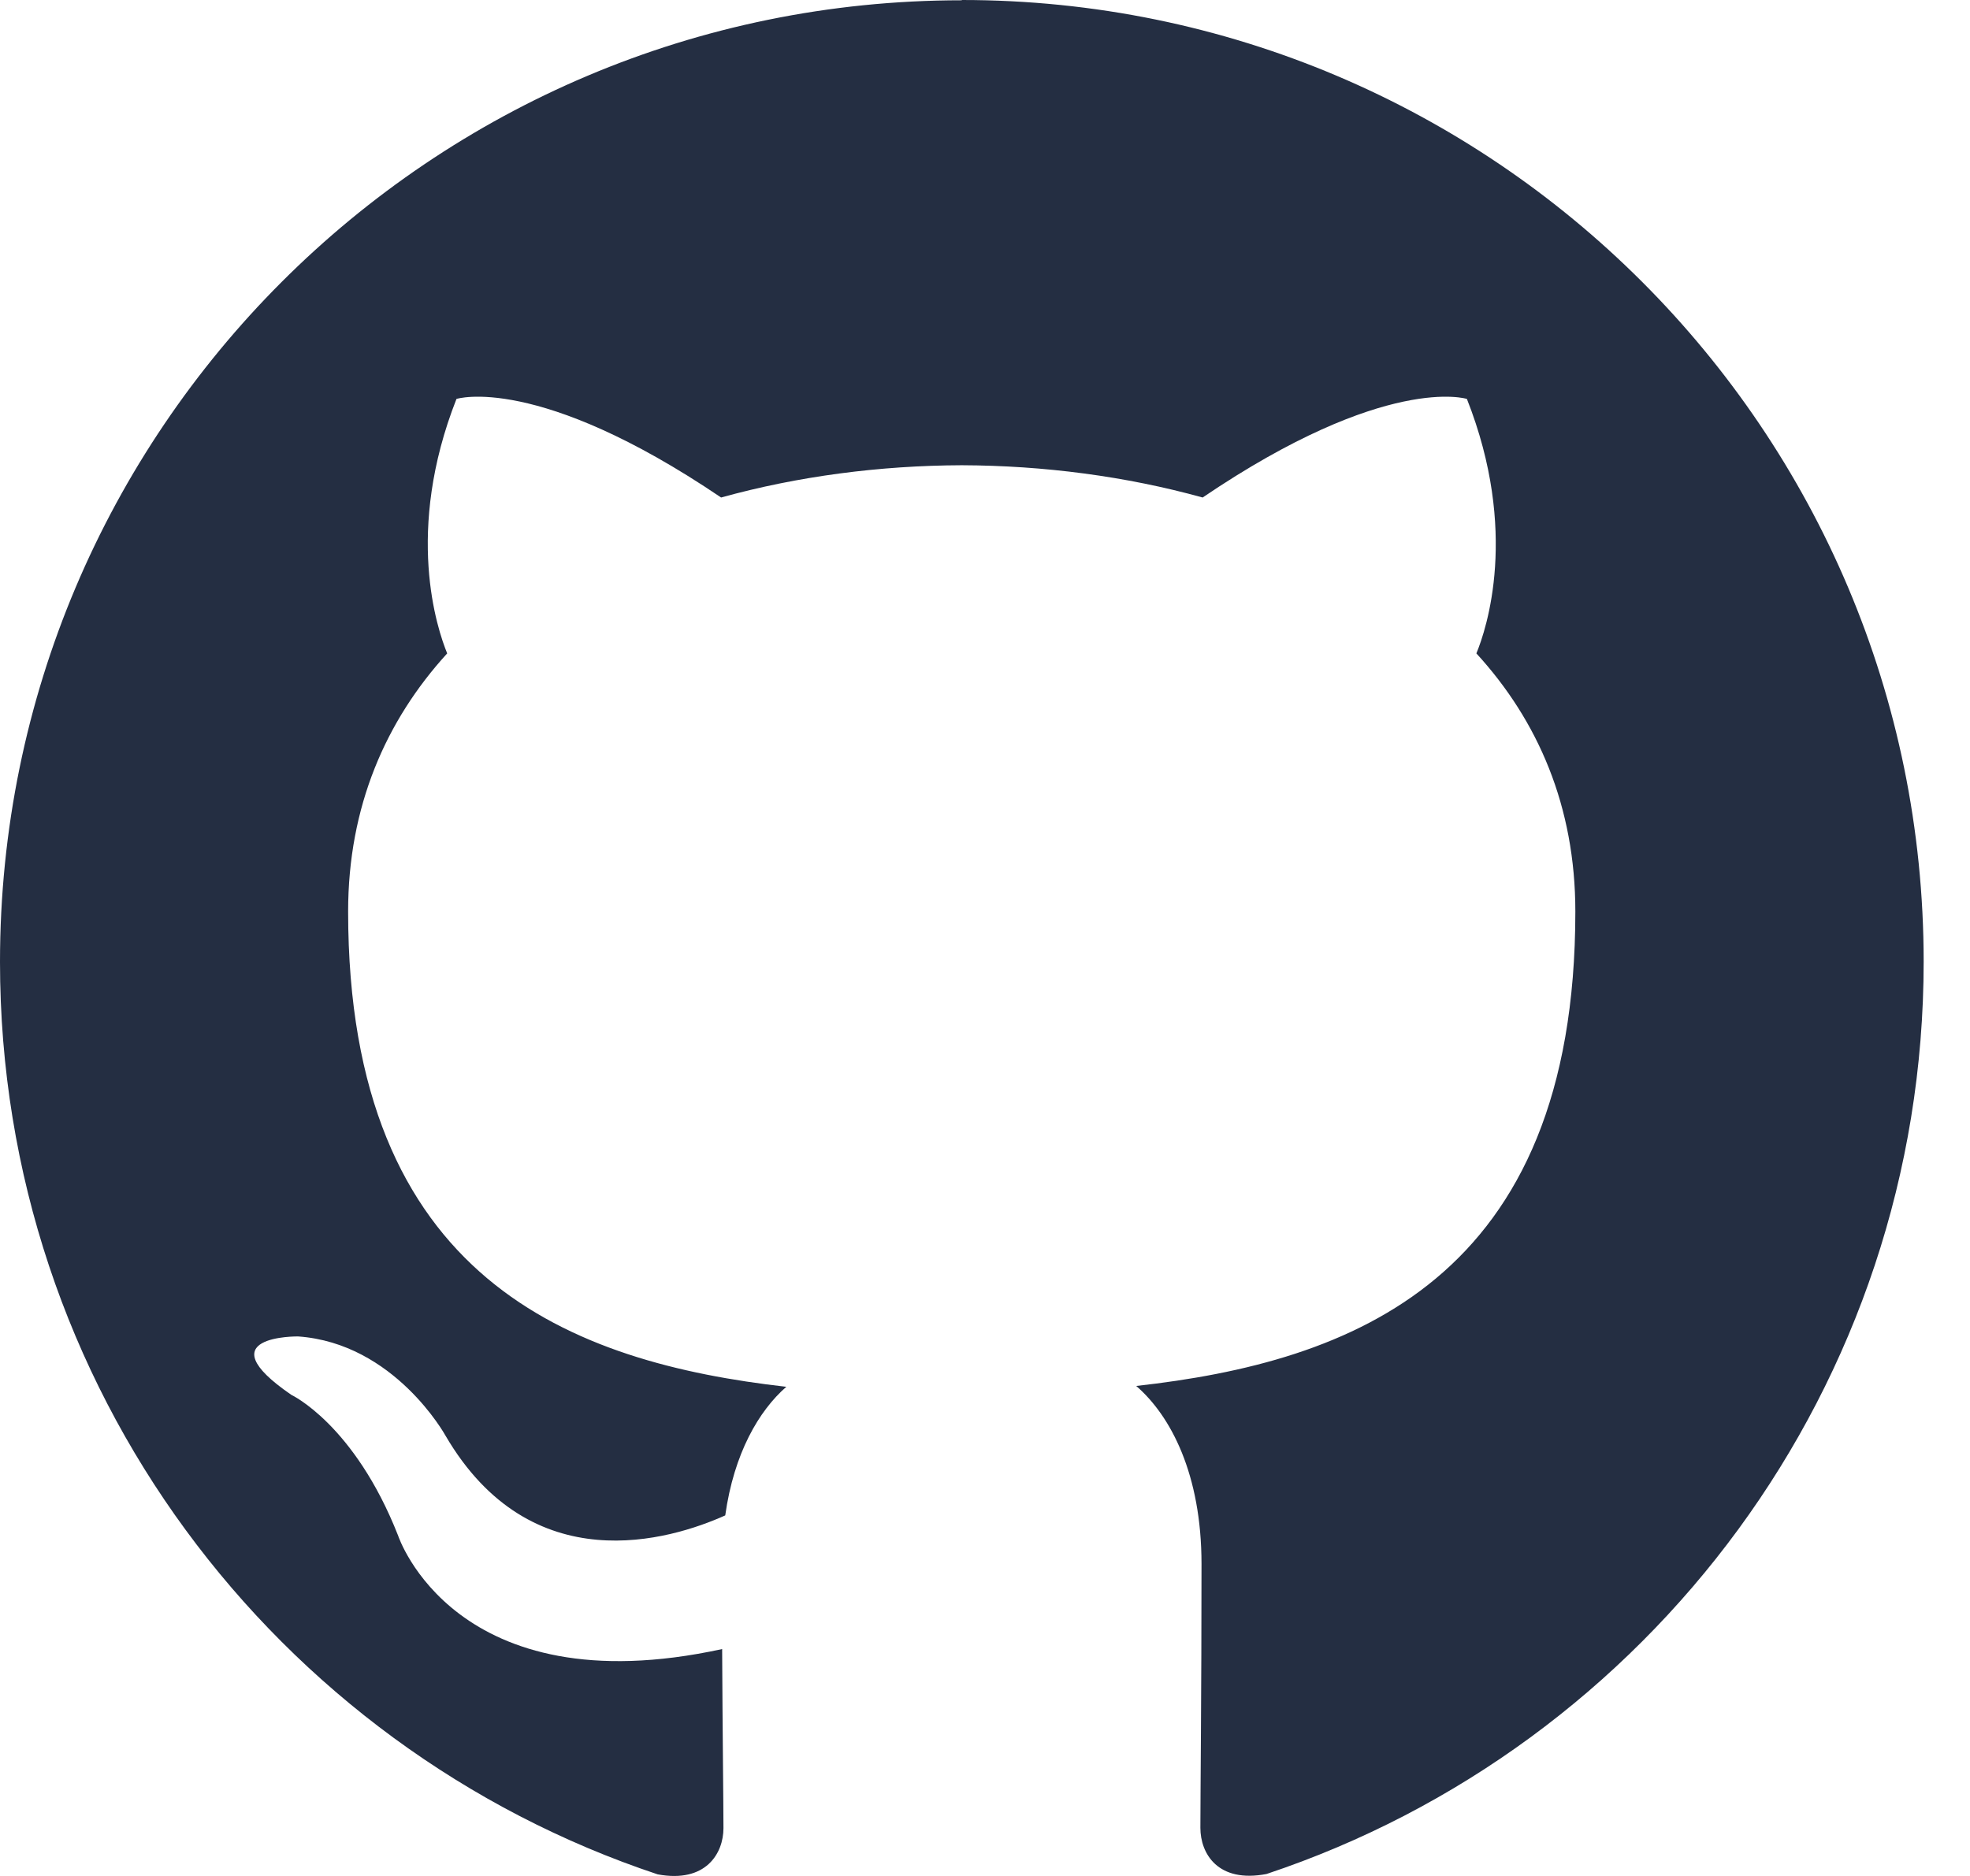
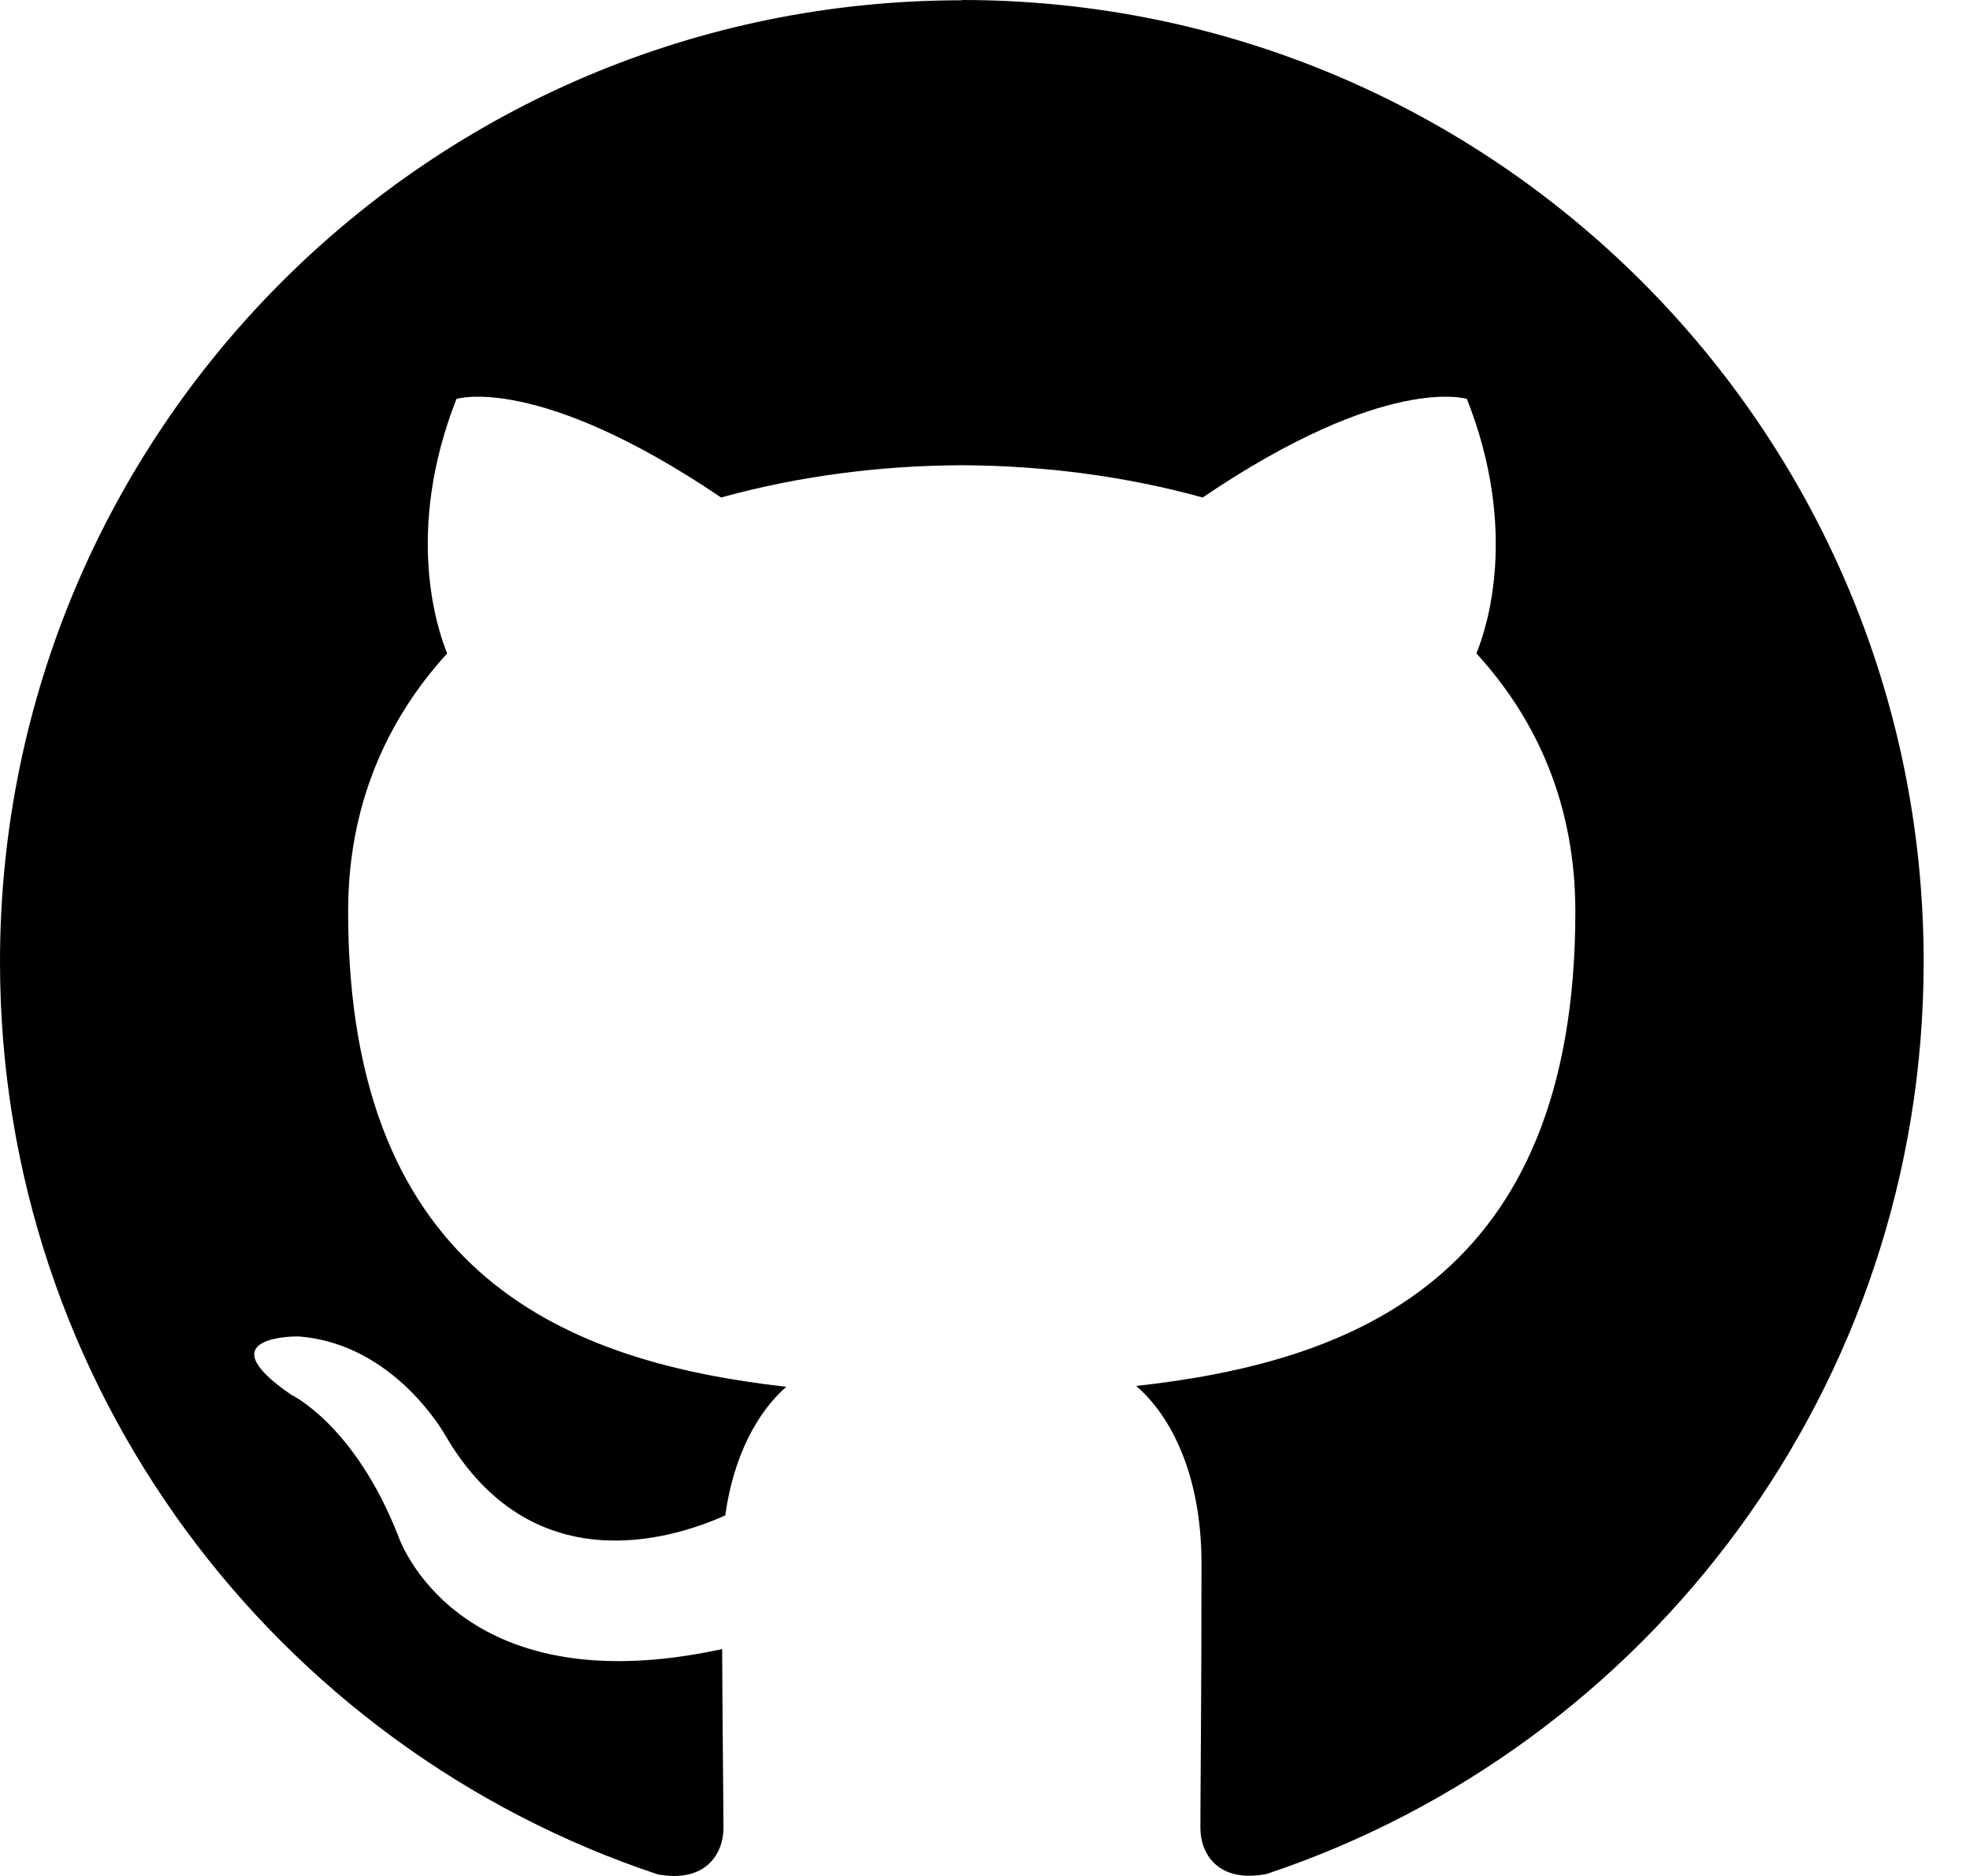
<svg xmlns="http://www.w3.org/2000/svg" width="21px" height="20px" viewBox="0 0 21 20" version="1.1">
  <defs />
  <g id="Page-1" stroke="none" stroke-width="1" fill="none" fill-rule="evenodd">
-     <g id="安装" transform="translate(-1194, -42)" fill="#242e42" fill-rule="nonzero">
+     <g id="安装" transform="translate(-1194, -42)" fill="currentColor" fill-rule="nonzero">
      <g id="Group" transform="translate(1172, 32)">
        <path d="M32.252,10.003 C26.59,10.003 22,14.593 22,20.255 C22,24.785 24.937,28.627 29.011,29.983 C29.524,30.078 29.712,29.76 29.712,29.49 C29.712,29.245 29.702,28.437 29.698,27.581 C26.845,28.202 26.244,26.372 26.244,26.372 C25.778,25.186 25.106,24.871 25.106,24.871 C24.176,24.234 25.177,24.248 25.177,24.248 C26.206,24.32 26.748,25.304 26.748,25.304 C27.663,26.871 29.147,26.418 29.731,26.156 C29.824,25.494 30.089,25.041 30.382,24.785 C28.105,24.526 25.711,23.647 25.711,19.718 C25.711,18.599 26.112,17.684 26.767,16.966 C26.661,16.708 26.31,15.666 26.866,14.253 C26.866,14.253 27.727,13.978 29.687,15.304 C30.504,15.077 31.381,14.963 32.252,14.96 C33.124,14.963 34.002,15.077 34.82,15.304 C36.777,13.978 37.637,14.253 37.637,14.253 C38.195,15.666 37.845,16.709 37.738,16.966 C38.396,17.684 38.793,18.599 38.793,19.718 C38.793,23.656 36.394,24.522 34.112,24.776 C34.48,25.094 34.808,25.718 34.808,26.674 C34.808,28.045 34.796,29.15 34.796,29.487 C34.796,29.76 34.981,30.079 35.501,29.979 C39.572,28.622 42.506,24.78 42.506,20.252 C42.506,14.59 37.915,10 32.254,10 L32.252,10.003 L32.252,10.003 Z" id="Shape" />
      </g>
    </g>
  </g>
</svg>
